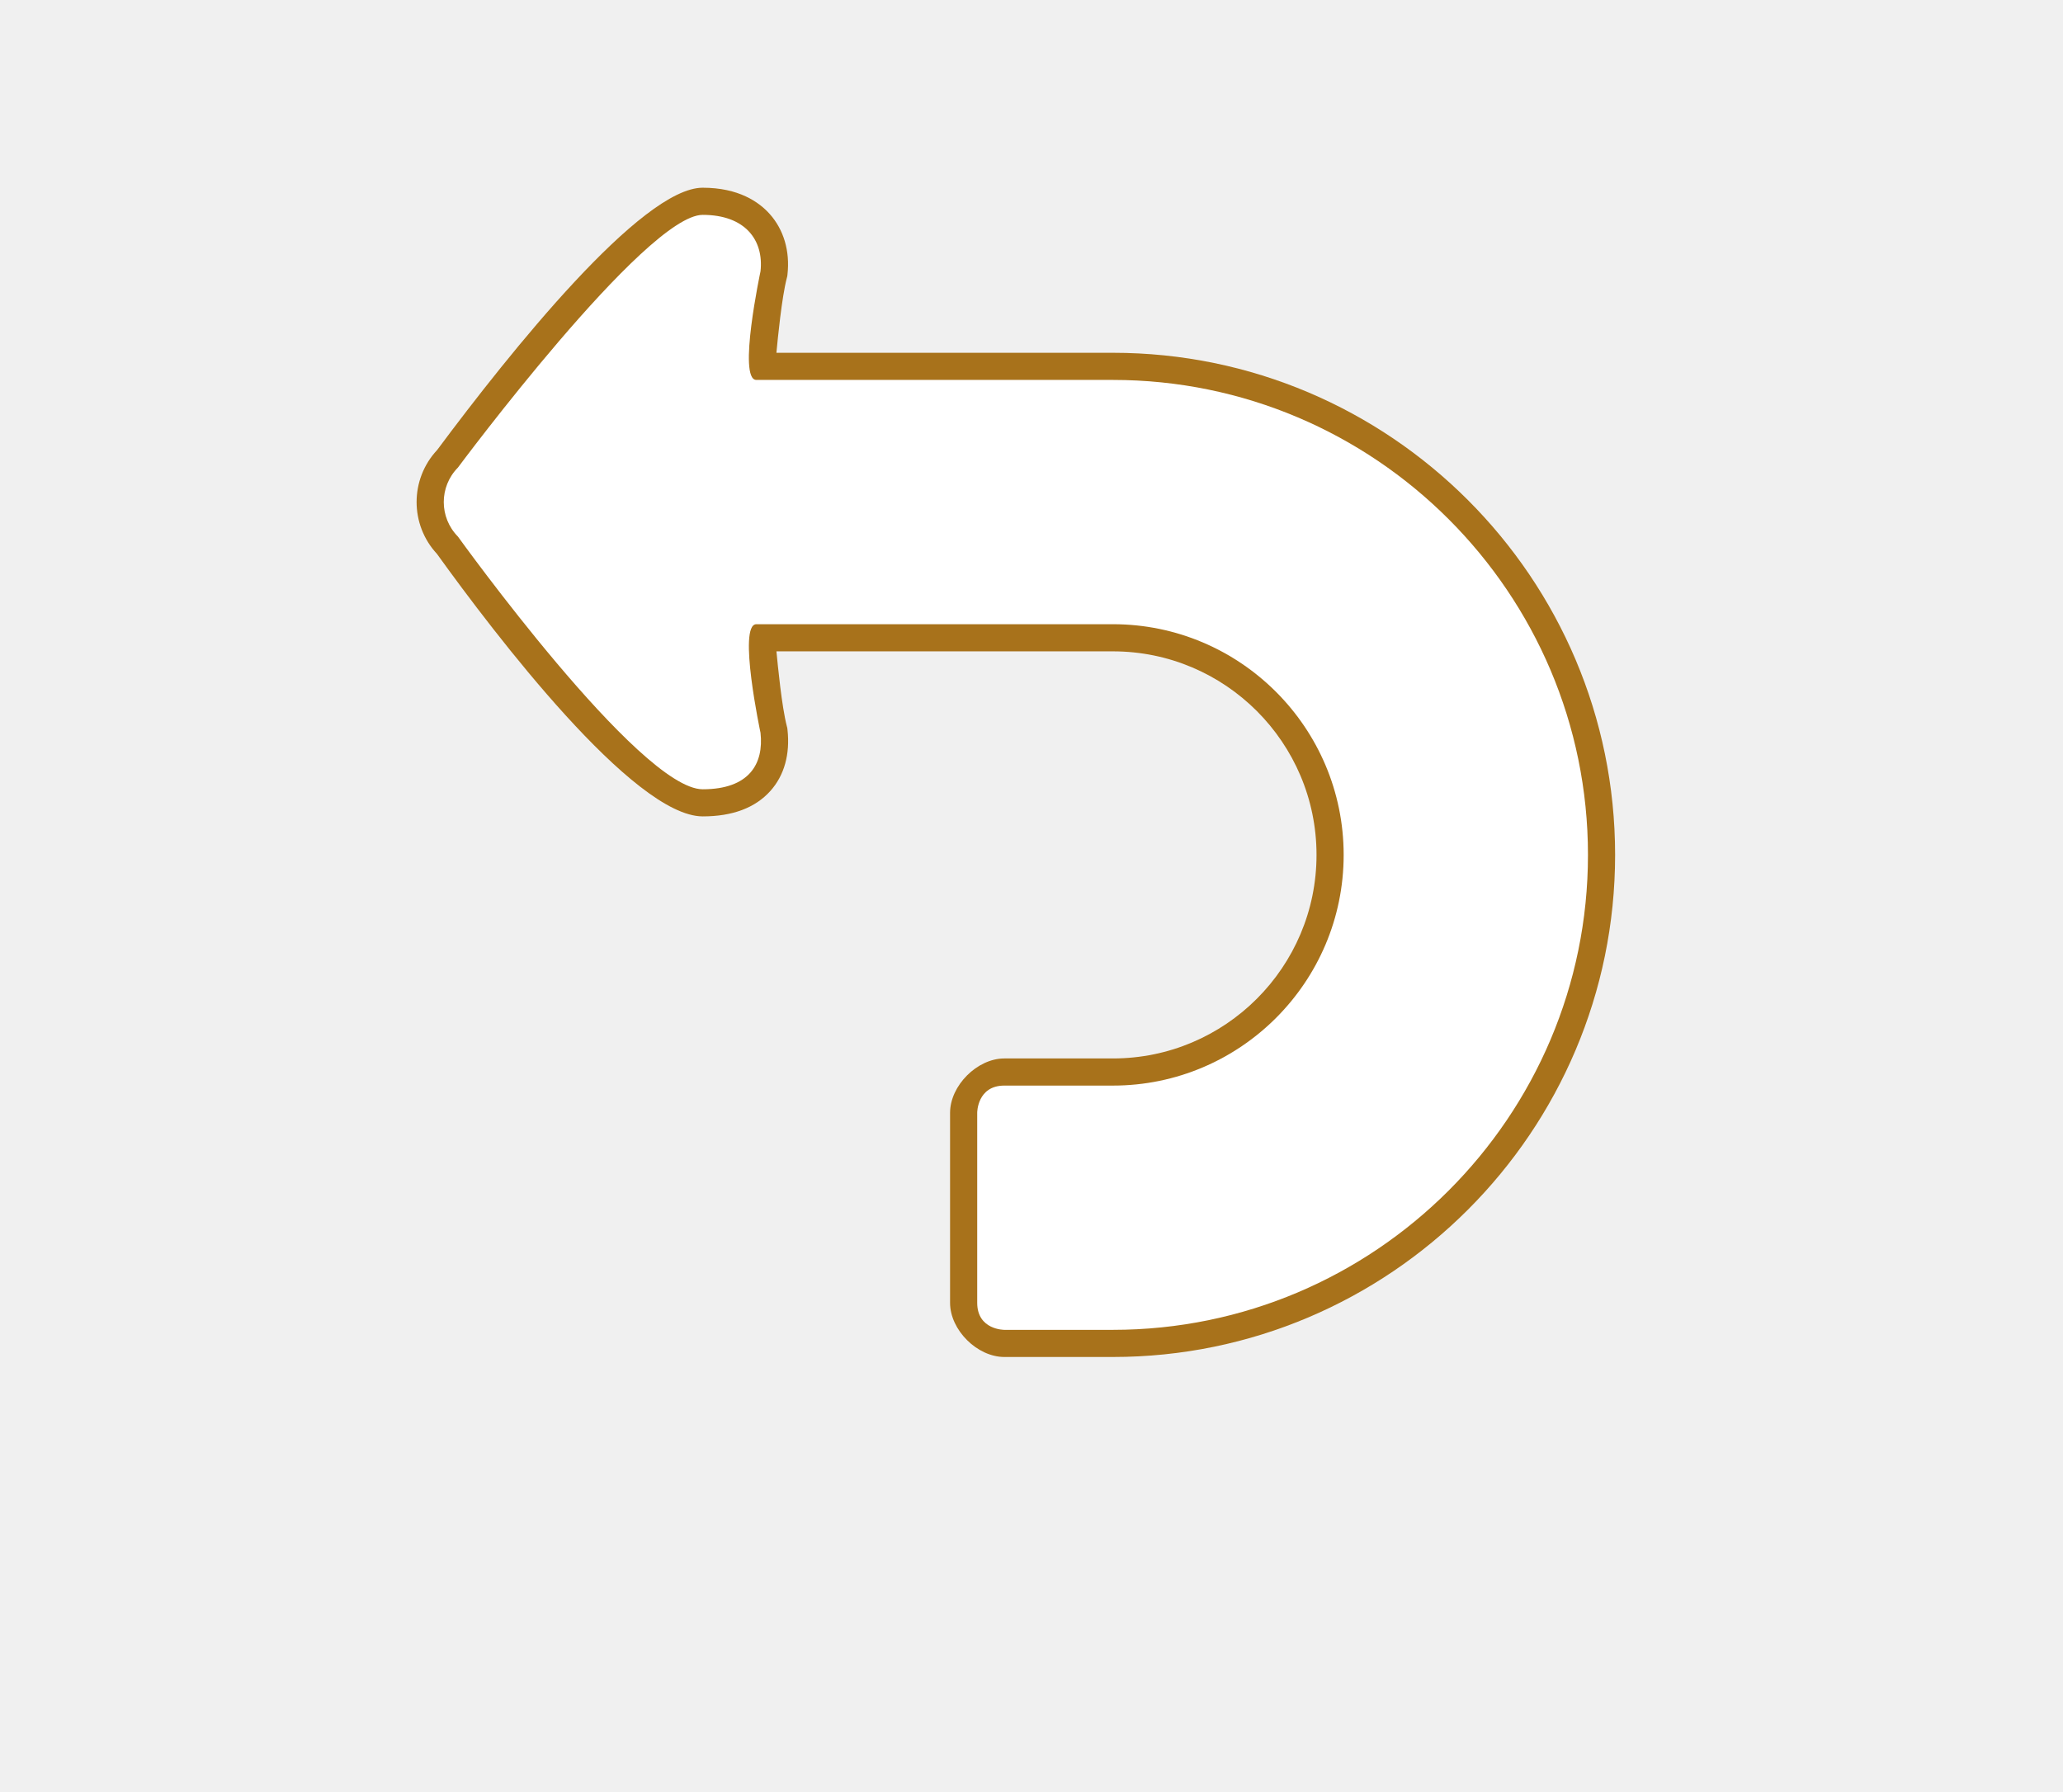
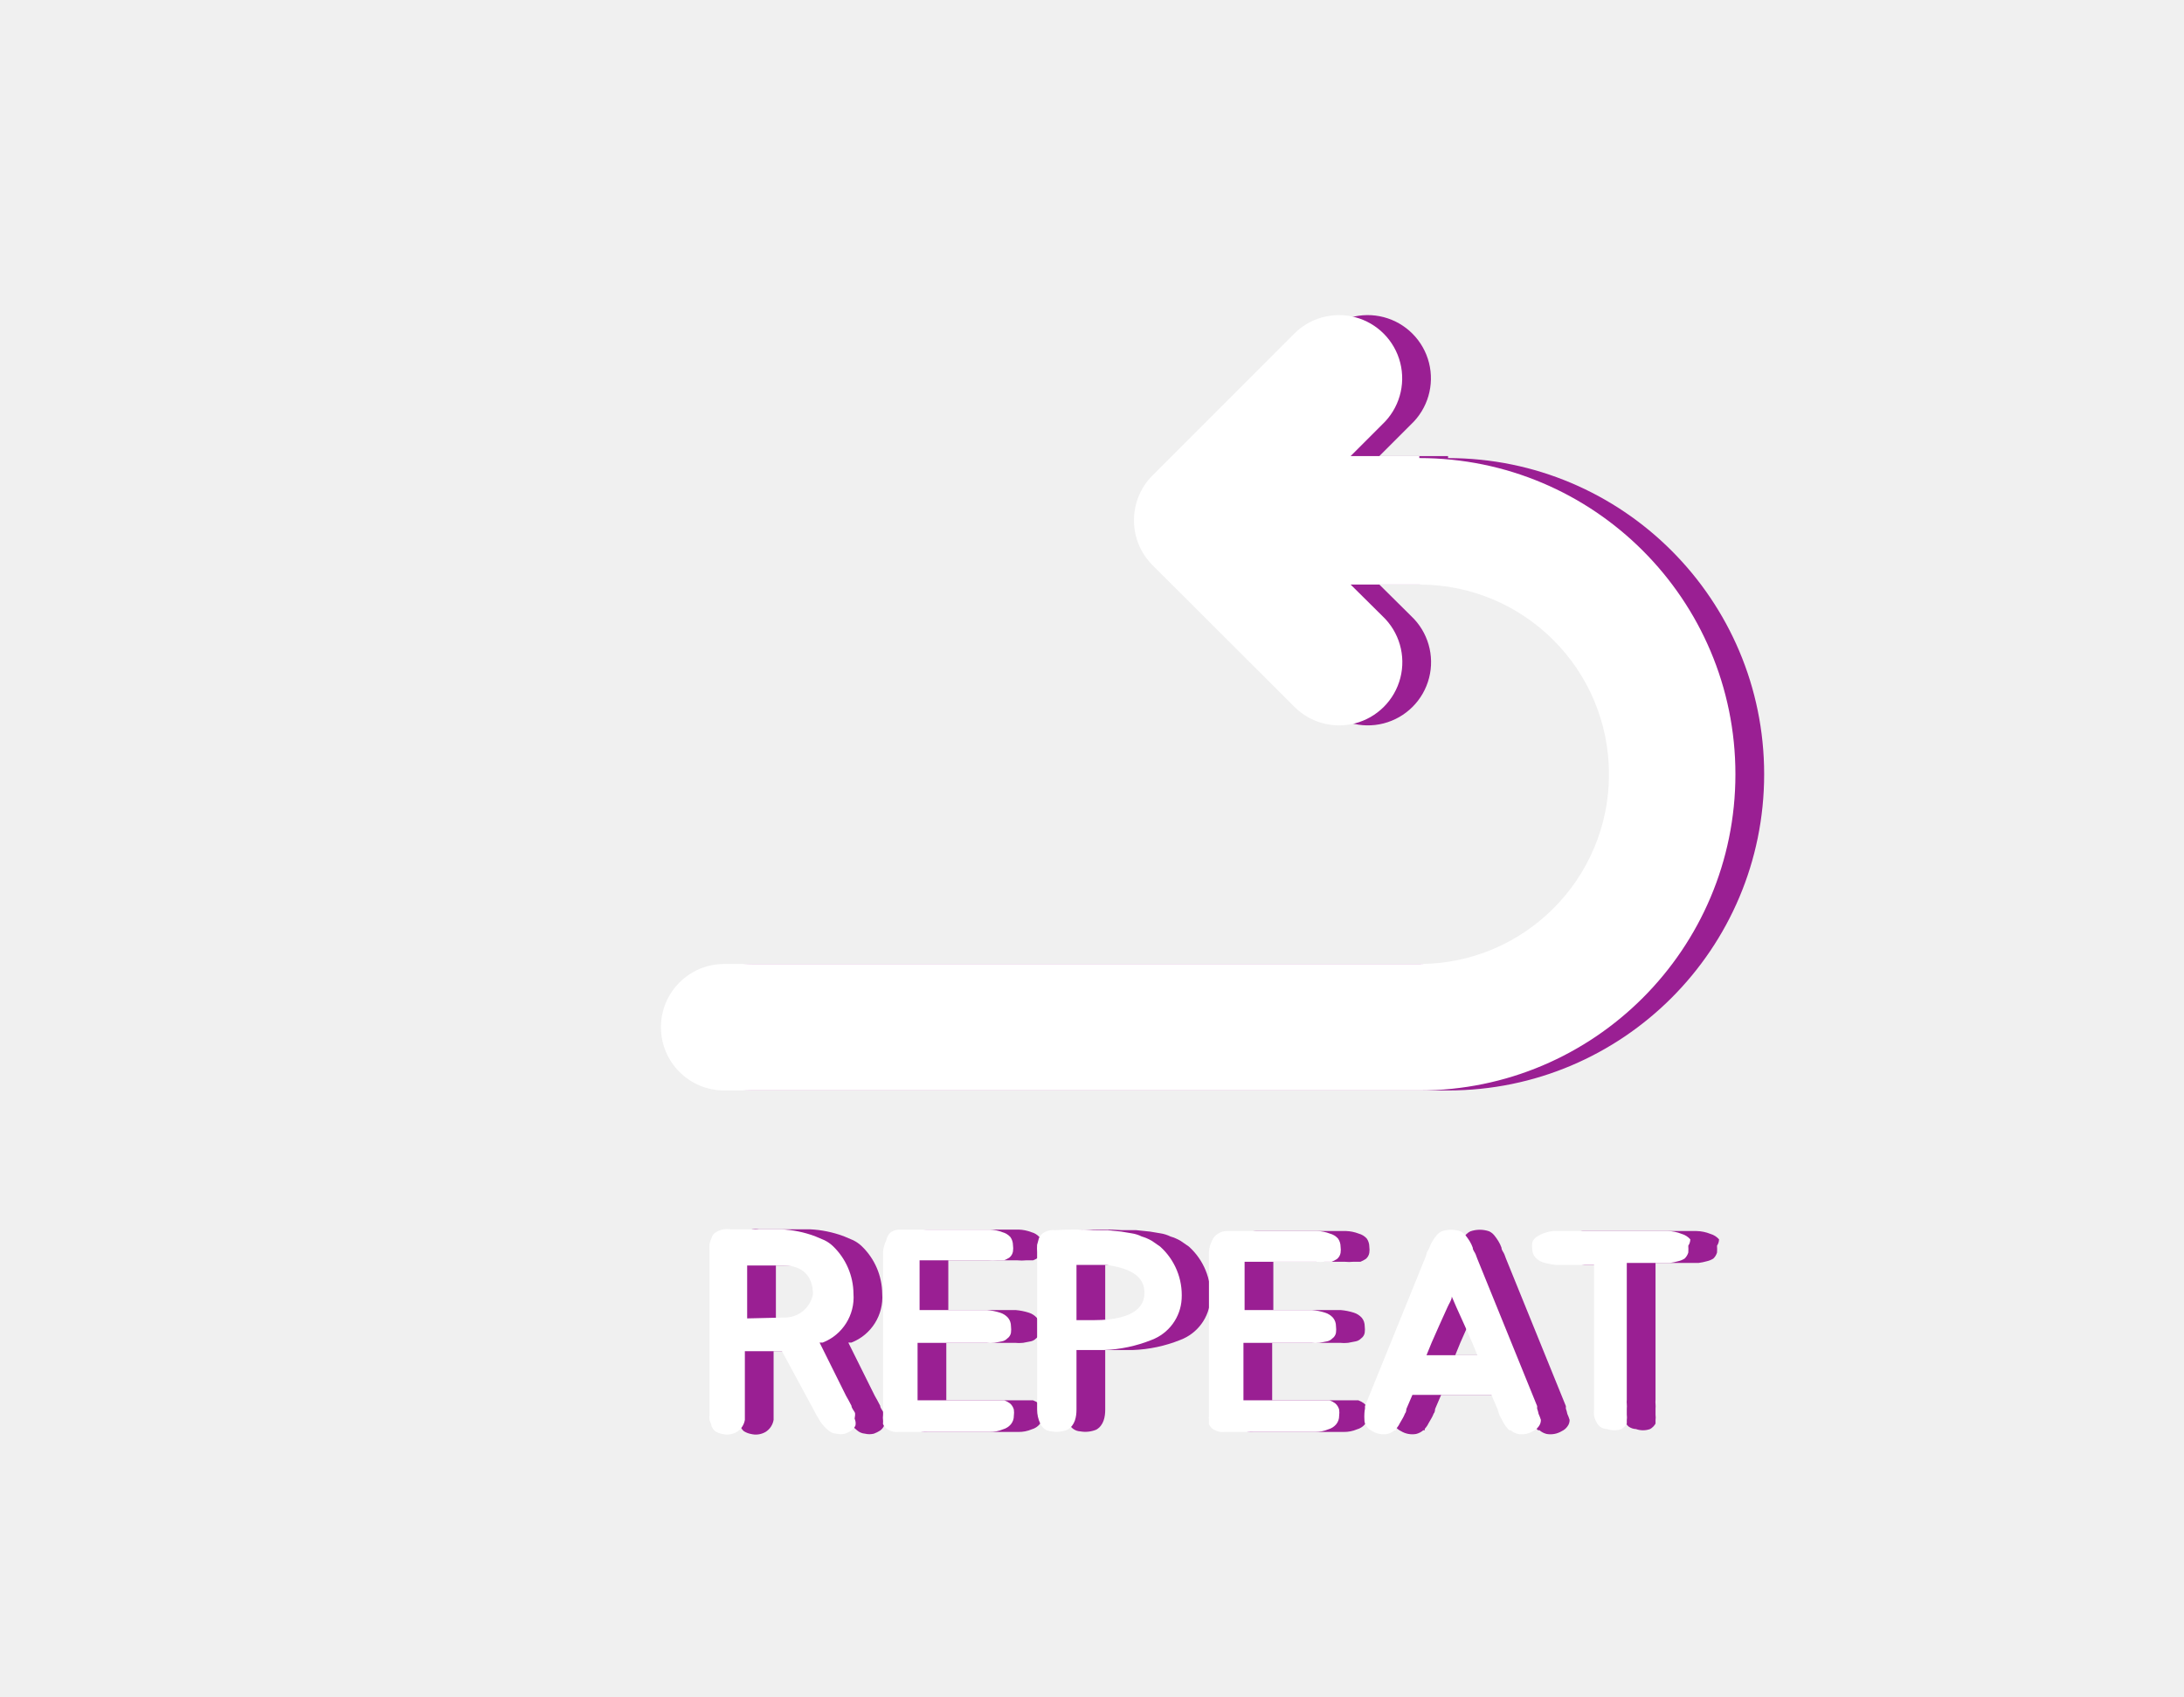
- <svg xmlns="http://www.w3.org/2000/svg" width="76" height="66" viewBox="0 0 76 66">
-   <path fill="#A8721B" d="M28.604 24c.05.527.195 2.029.381 2.752l.018.068.008.071c.099.902-.119 1.681-.63 2.252-.558.623-1.396.938-2.494.938-2.552-.004-7.663-6.716-9.788-9.67a2.809 2.809 0 0 1 .006-3.831c2.704-3.634 7.53-9.663 9.782-9.663 1.324 0 2.073.525 2.468.967.517.577.75 1.366.656 2.222l-.008.071-.018.07c-.188.728-.333 2.232-.382 2.752H41c10.201 0 18.5 8.299 18.5 18.5S51.201 50 41 50h-4c-.999 0-2-.992-2-1.996v-6.999C35 40 35.999 39 37 39h4c4.136 0 7.5-3.364 7.5-7.5S45.136 24 41 24H28.604z" />
-   <path fill="#FFF" d="M27.864 23c-.699 0 .153 4.001.153 4.001.126 1.144-.417 2.081-2.13 2.081-2.332-.004-9.018-9.312-9.018-9.312a1.81 1.81 0 0 1 0-2.541s6.92-9.312 9.018-9.312c1.57 0 2.256.934 2.13 2.079 0 0-.853 4.003-.153 4.003H41c9.649 0 17.5 7.851 17.5 17.5S50.649 49 41 49h-4s-1 .006-1-.997v-7.006S35.999 40 37 40h4c4.687 0 8.5-3.813 8.5-8.5S45.687 23 41 23H27.864z" />
+ <svg xmlns="http://www.w3.org/2000/svg" width="85" height="66" viewBox="-23 -11 76 59">
+   <defs>
+     <style>.cls-1{fill:#9a1f93;}.cls-2{fill:#fff;}</style>
+   </defs>
+   <g id="레이어_2" data-name="레이어 2">
+     <g id="레이어_1-2" data-name="레이어 1">
+       <path class="cls-1" d="M7.77,38.58a.42.42,0,0,1-.14.18,1.13,1.13,0,0,1-.22.11.65.65,0,0,1-.31,0,.47.47,0,0,1-.28-.12,1.36,1.36,0,0,1-.28-.31c-.06-.11-.15-.24-.22-.39L5.21,36l-.32,0c-.28,0-.52,0-.78,0H3.92v1.81c0,.1,0,.19,0,.3s0,.19,0,.28a.61.61,0,0,1-.28.42.68.68,0,0,1-.51.07.69.69,0,0,1-.25-.1.52.52,0,0,1-.12-.17c0-.07,0-.15-.07-.21a.63.63,0,0,1,0-.19V32.53a1.79,1.79,0,0,1,0-.24.71.71,0,0,1,.07-.22.32.32,0,0,1,.1-.17.71.71,0,0,1,.55-.14c.59,0,1.19,0,1.77,0A3.92,3.92,0,0,1,6.36,32l.33.14a1.21,1.21,0,0,1,.3.21A2.32,2.32,0,0,1,7.7,34,1.69,1.69,0,0,1,6.63,35.7l-.11,0,.92,1.85.09.16.1.19c0,.07.07.15.11.22s0,.17,0,.23A.39.39,0,0,1,7.77,38.58ZM5.29,34.83a1,1,0,0,0,1-.81c0-.66-.4-1-1-1-.39,0-.88,0-1.29,0,0,.55,0,1.07,0,1.84Z" />
+       <path class="cls-1" d="M10,33l0,1.57h.4c.54,0,.92,0,1.44,0h.51a2.11,2.11,0,0,1,.45.09.62.62,0,0,1,.28.18.46.46,0,0,1,.1.29.9.9,0,0,1,0,.23.31.31,0,0,1-.13.2.35.35,0,0,1-.19.1l-.26.05a1.27,1.27,0,0,1-.28,0H9.93l0,2,2,0h.75l.27,0a.75.75,0,0,1,.2.11.43.43,0,0,1,.13.21.77.77,0,0,1,0,.22.45.45,0,0,1-.1.29.55.55,0,0,1-.28.18,1.14,1.14,0,0,1-.46.09l-.46,0H11.9q-.78,0-1.62,0h-1a.61.61,0,0,1-.38-.08.4.4,0,0,1-.17-.19.11.11,0,0,1,0-.06l0-.06a.78.78,0,0,1,0-.21l0-.2V37.9s0-.11,0-.16V37l0-1.44V34.19c0-.48,0-.81,0-1.25v0c0-.14,0-.27,0-.4a1,1,0,0,1,.11-.39A.49.49,0,0,1,9,31.86a.56.56,0,0,1,.31-.09h1.18c.53,0,1,0,1.5,0h0l.46,0a1.33,1.33,0,0,1,.44.09.57.57,0,0,1,.28.17.49.49,0,0,1,.09.28.75.75,0,0,1,0,.22.35.35,0,0,1-.12.21,1.09,1.09,0,0,1-.19.1l-.25,0a1.42,1.42,0,0,1-.29,0H10Z" />
+       <path class="cls-1" d="M19.12,34.18a1.62,1.62,0,0,1-1.05,1.43,4.9,4.9,0,0,1-1.65.35l-.69,0h-.27v2.07c0,.25-.05.55-.31.7a1,1,0,0,1-.56.06.45.45,0,0,1-.39-.27,1.14,1.14,0,0,1-.11-.49V32.55a1.9,1.9,0,0,1,0-.25l.06-.22a.46.46,0,0,1,.11-.16.64.64,0,0,1,.47-.13h0a9.87,9.87,0,0,1,1.32,0l.49,0,.48.05.36.06a1.18,1.18,0,0,1,.35.11,1.6,1.6,0,0,1,.35.15l.29.2A2.27,2.27,0,0,1,19.12,34.18ZM16.52,33l-.78,0h-.28c0,.41,0,.77,0,1.21,0,.24,0,.48,0,.71h.62c.64,0,1.67-.11,1.74-.86S17.17,33.1,16.52,33Z" />
+       <path class="cls-1" d="M21.31,33l0,1.57h.4c.54,0,.92,0,1.44,0h.51a2.11,2.11,0,0,1,.45.09.62.62,0,0,1,.28.18.46.46,0,0,1,.1.29.9.9,0,0,1,0,.23.31.31,0,0,1-.13.2.35.35,0,0,1-.19.1l-.26.05a1.27,1.27,0,0,1-.28,0H21.27l0,2,2,0H24l.27,0a.75.75,0,0,1,.2.11.43.43,0,0,1,.13.21.77.77,0,0,1,0,.22.45.45,0,0,1-.1.29.55.55,0,0,1-.28.18,1.14,1.14,0,0,1-.46.09l-.46,0h-.06q-.78,0-1.62,0h-1a.61.61,0,0,1-.38-.08.4.4,0,0,1-.17-.19.11.11,0,0,1,0-.06l0-.06a.78.78,0,0,1,0-.21l0-.2V37.9s0-.11,0-.16V37l0-1.44V34.19c0-.48,0-.81,0-1.25v0c0-.14,0-.27,0-.4a1,1,0,0,1,.11-.39.49.49,0,0,1,.21-.24.56.56,0,0,1,.31-.09h1.18c.53,0,1,0,1.5,0h0l.46,0a1.33,1.33,0,0,1,.44.09.57.57,0,0,1,.28.17.49.49,0,0,1,.09.28.75.75,0,0,1,0,.22.35.35,0,0,1-.12.21,1.09,1.09,0,0,1-.19.1l-.25,0a1.42,1.42,0,0,1-.29,0H21.31Z" />
+       <path class="cls-1" d="M31.62,38.39a.36.36,0,0,1-.07.22.49.49,0,0,1-.2.17.76.76,0,0,1-.53.1.6.6,0,0,1-.25-.13l-.05,0s0,0-.05-.05a1.15,1.15,0,0,1-.14-.19l-.1-.19a.51.51,0,0,1-.07-.15,1,1,0,0,1-.05-.16l-.21-.49H27.15l-.21.49s0,.11-.05.16a1,1,0,0,1-.07.15l-.11.19a.72.72,0,0,1-.13.19s0,0,0,.05l-.05,0a.6.6,0,0,1-.25.13.76.76,0,0,1-.53-.1.49.49,0,0,1-.2-.17.36.36,0,0,1-.07-.22,1.79,1.79,0,0,1,0-.24A1,1,0,0,1,25.5,38l0-.09,2.08-5.12.06-.16c0-.08.07-.14.1-.23a1.2,1.2,0,0,1,.11-.23,1.13,1.13,0,0,1,.15-.21.52.52,0,0,1,.17-.13,1,1,0,0,1,.65,0,.52.52,0,0,1,.17.13,1.91,1.91,0,0,1,.15.21,1.2,1.2,0,0,1,.11.23c0,.09.07.15.1.23l.06.16,2.08,5.12,0,.09a1,1,0,0,1,.05.18A1.79,1.79,0,0,1,31.62,38.39ZM29.23,35.7c-.17-.38-.35-.8-.55-1.23l-.16-.37c0,.12-.1.25-.15.37-.2.43-.38.85-.55,1.23l-.18.44h1.77Z" />
+       <path class="cls-1" d="M36.75,32.33a1.79,1.79,0,0,1,0,.24.48.48,0,0,1-.13.21.73.73,0,0,1-.22.09,2.11,2.11,0,0,1-.29.06h-1.5c0,.82,0,1.82,0,4v.76a.71.71,0,0,0,0,.15.92.92,0,0,1,0,.16l0,.21a.72.72,0,0,1,0,.19s0,.05,0,.06l0,.06a.5.5,0,0,1-.19.19.73.73,0,0,1-.49,0,.47.47,0,0,1-.26-.09.55.55,0,0,1-.13-.18.65.65,0,0,1-.07-.21.68.68,0,0,1,0-.19V33c-.16,0-1.14,0-1.32,0a3.24,3.24,0,0,1-.39-.07.63.63,0,0,1-.33-.19.44.44,0,0,1-.11-.29.86.86,0,0,1,0-.23.37.37,0,0,1,.16-.2,1,1,0,0,1,.29-.14,1.22,1.22,0,0,1,.3-.06h1.66c.77,0,1.54,0,2.3,0a1.38,1.38,0,0,1,.49.1.62.62,0,0,1,.3.19A.4.4,0,0,1,36.75,32.33Z" />
+       <path class="cls-2" d="M6.77,38.58a.42.42,0,0,1-.14.18,1.13,1.13,0,0,1-.22.11.65.65,0,0,1-.31,0,.47.47,0,0,1-.28-.12,1.36,1.36,0,0,1-.28-.31c-.06-.11-.15-.24-.22-.39L4.21,36l-.32,0c-.28,0-.52,0-.78,0H2.92v1.81c0,.1,0,.19,0,.3s0,.19,0,.28a.61.61,0,0,1-.28.42.68.68,0,0,1-.51.07.69.69,0,0,1-.25-.1.52.52,0,0,1-.12-.17c0-.07-.05-.15-.07-.21a.63.63,0,0,1,0-.19V32.53a1.79,1.79,0,0,1,0-.24.71.71,0,0,1,.07-.22.32.32,0,0,1,.1-.17.71.71,0,0,1,.55-.14c.59,0,1.19,0,1.77,0A3.92,3.92,0,0,1,5.36,32l.33.14a1.21,1.21,0,0,1,.3.21A2.32,2.32,0,0,1,6.7,34,1.69,1.69,0,0,1,5.63,35.7l-.11,0,.92,1.85.09.16.1.19c0,.07.07.15.11.22s0,.17,0,.23A.39.39,0,0,1,6.77,38.58ZM4.29,34.83a1,1,0,0,0,1-.81c0-.66-.4-1-1-1-.39,0-.88,0-1.29,0,0,.55,0,1.07,0,1.84Z" />
+       <path class="cls-2" d="M9,33l0,1.57h.4c.54,0,.92,0,1.44,0h.51a2.11,2.11,0,0,1,.45.09.62.62,0,0,1,.28.18.46.46,0,0,1,.1.29.9.9,0,0,1,0,.23.31.31,0,0,1-.13.2.35.35,0,0,1-.19.1l-.26.05a1.27,1.27,0,0,1-.28,0H8.93l0,2,2,0h.75l.27,0a.75.75,0,0,1,.2.11.43.43,0,0,1,.13.21.77.77,0,0,1,0,.22.45.45,0,0,1-.1.29.55.55,0,0,1-.28.18,1.14,1.14,0,0,1-.46.09l-.46,0H10.9q-.78,0-1.62,0h-1a.61.61,0,0,1-.38-.08.4.4,0,0,1-.17-.19.11.11,0,0,1,0-.06l0-.06a.78.78,0,0,1,0-.21l0-.2V37.9s0-.11,0-.16V37l0-1.44V34.19c0-.48,0-.81,0-1.25v0c0-.14,0-.27,0-.4a1,1,0,0,1,.11-.39A.49.49,0,0,1,8,31.86a.56.56,0,0,1,.31-.09H9.48c.53,0,1,0,1.5,0h0l.46,0a1.33,1.33,0,0,1,.44.09.57.57,0,0,1,.28.17.49.49,0,0,1,.09.28.75.75,0,0,1,0,.22.35.35,0,0,1-.12.21,1.09,1.09,0,0,1-.19.1l-.25,0a1.42,1.42,0,0,1-.29,0H9Z" />
+       <path class="cls-2" d="M18.12,34.18a1.62,1.62,0,0,1-1.05,1.43,4.9,4.9,0,0,1-1.65.35l-.69,0h-.27v2.07c0,.25-.05.55-.31.7a1,1,0,0,1-.56.06.45.45,0,0,1-.39-.27,1.14,1.14,0,0,1-.11-.49V32.55a1.9,1.9,0,0,1,0-.25l.06-.22a.46.46,0,0,1,.11-.16.64.64,0,0,1,.47-.13h0a9.87,9.87,0,0,1,1.32,0l.49,0,.48.05.36.06a1.18,1.18,0,0,1,.35.11,1.6,1.6,0,0,1,.35.15l.29.2A2.27,2.27,0,0,1,18.12,34.18ZM15.52,33l-.78,0h-.28c0,.41,0,.77,0,1.21,0,.24,0,.48,0,.71h.62c.64,0,1.67-.11,1.74-.86S16.17,33.1,15.52,33Z" />
+       <path class="cls-2" d="M20.31,33l0,1.57h.4c.54,0,.92,0,1.44,0h.51a2.11,2.11,0,0,1,.45.09.62.62,0,0,1,.28.18.46.46,0,0,1,.1.29.9.9,0,0,1,0,.23.31.31,0,0,1-.13.2.35.35,0,0,1-.19.1l-.26.05a1.27,1.27,0,0,1-.28,0H20.27l0,2,2,0H23l.27,0a.75.75,0,0,1,.2.11.43.43,0,0,1,.13.21.77.77,0,0,1,0,.22.45.45,0,0,1-.1.29.55.55,0,0,1-.28.18,1.14,1.14,0,0,1-.46.09l-.46,0h-.06q-.78,0-1.62,0h-1a.61.61,0,0,1-.38-.08.4.4,0,0,1-.17-.19.11.11,0,0,1,0-.06l0-.06a.78.78,0,0,1,0-.21l0-.2V37.9s0-.11,0-.16V37l0-1.44V34.19c0-.48,0-.81,0-1.25v0c0-.14,0-.27,0-.4a1,1,0,0,1,.11-.39.49.49,0,0,1,.21-.24.56.56,0,0,1,.31-.09h1.18c.53,0,1,0,1.5,0h0l.46,0a1.33,1.33,0,0,1,.44.09.57.57,0,0,1,.28.17.49.49,0,0,1,.09.28.75.75,0,0,1,0,.22.35.35,0,0,1-.12.21,1.09,1.09,0,0,1-.19.1l-.25,0a1.42,1.42,0,0,1-.29,0H20.31Z" />
+       <path class="cls-2" d="M30.62,38.39a.36.36,0,0,1-.07.22.49.49,0,0,1-.2.17.76.76,0,0,1-.53.1.6.6,0,0,1-.25-.13l-.05,0s0,0-.05-.05a1.15,1.15,0,0,1-.14-.19l-.1-.19a.51.51,0,0,1-.07-.15,1,1,0,0,1-.05-.16l-.21-.49H26.15l-.21.49s0,.11-.05.16a1,1,0,0,1-.07.15l-.11.19a.72.72,0,0,1-.13.19s0,0,0,.05l-.05,0a.6.6,0,0,1-.25.13.76.76,0,0,1-.53-.1.49.49,0,0,1-.2-.17.36.36,0,0,1-.07-.22,1.79,1.79,0,0,1,0-.24A1,1,0,0,1,24.5,38l0-.09,2.08-5.12.06-.16c0-.08.07-.14.1-.23a1.2,1.2,0,0,1,.11-.23,1.13,1.13,0,0,1,.15-.21.52.52,0,0,1,.17-.13,1,1,0,0,1,.65,0,.52.52,0,0,1,.17.13,1.91,1.91,0,0,1,.15.21,1.2,1.2,0,0,1,.11.23c0,.09.07.15.1.23l.06.16,2.08,5.12,0,.09a1,1,0,0,1,.05.18A1.79,1.79,0,0,1,30.62,38.39ZM28.23,35.7c-.17-.38-.35-.8-.55-1.23l-.16-.37c0,.12-.1.25-.15.37-.2.43-.38.85-.55,1.23l-.18.44h1.77Z" />
+       <path class="cls-2" d="M35.75,32.33a1.79,1.79,0,0,1,0,.24.48.48,0,0,1-.13.21.73.73,0,0,1-.22.09,2.11,2.11,0,0,1-.29.06h-1.5c0,.82,0,1.82,0,4v.76a.71.71,0,0,0,0,.15.92.92,0,0,1,0,.16l0,.21a.72.72,0,0,1,0,.19s0,.05,0,.06l0,.06a.5.5,0,0,1-.19.19.73.73,0,0,1-.49,0,.47.47,0,0,1-.26-.09.55.55,0,0,1-.13-.18.65.65,0,0,1-.07-.21.68.68,0,0,1,0-.19V33c-.16,0-1.14,0-1.32,0a3.24,3.24,0,0,1-.39-.07.63.63,0,0,1-.33-.19.44.44,0,0,1-.11-.29.86.86,0,0,1,0-.23.37.37,0,0,1,.16-.2,1,1,0,0,1,.29-.14,1.22,1.22,0,0,1,.3-.06h1.66c.77,0,1.54,0,2.3,0a1.38,1.38,0,0,1,.49.1.62.62,0,0,1,.3.19A.4.4,0,0,1,35.75,32.33Z" />
+       <path class="cls-1" d="M27.39,4.86H25l1.1-1.1A2.2,2.2,0,1,0,23,.64h0L18.1,5.54a2.21,2.21,0,0,0,0,3.11L23,13.54a2.2,2.2,0,1,0,3.11-3.11L25,9.33h2.39a6.6,6.6,0,1,1,0,13.2H3.2a2.2,2.2,0,1,0,0,4.4H27.39a11,11,0,0,0,0-22Z" />
+       <path class="cls-2" d="M26.39,4.86H24l1.1-1.1A2.2,2.2,0,1,0,22,.64h0L17.1,5.54a2.21,2.21,0,0,0,0,3.11L22,13.54a2.2,2.2,0,1,0,3.11-3.11L24,9.33h2.39a6.6,6.6,0,1,1,0,13.2H2.2a2.2,2.2,0,1,0,0,4.4H26.39a11,11,0,0,0,0-22Z" />
+     </g>
+   </g>
</svg>
